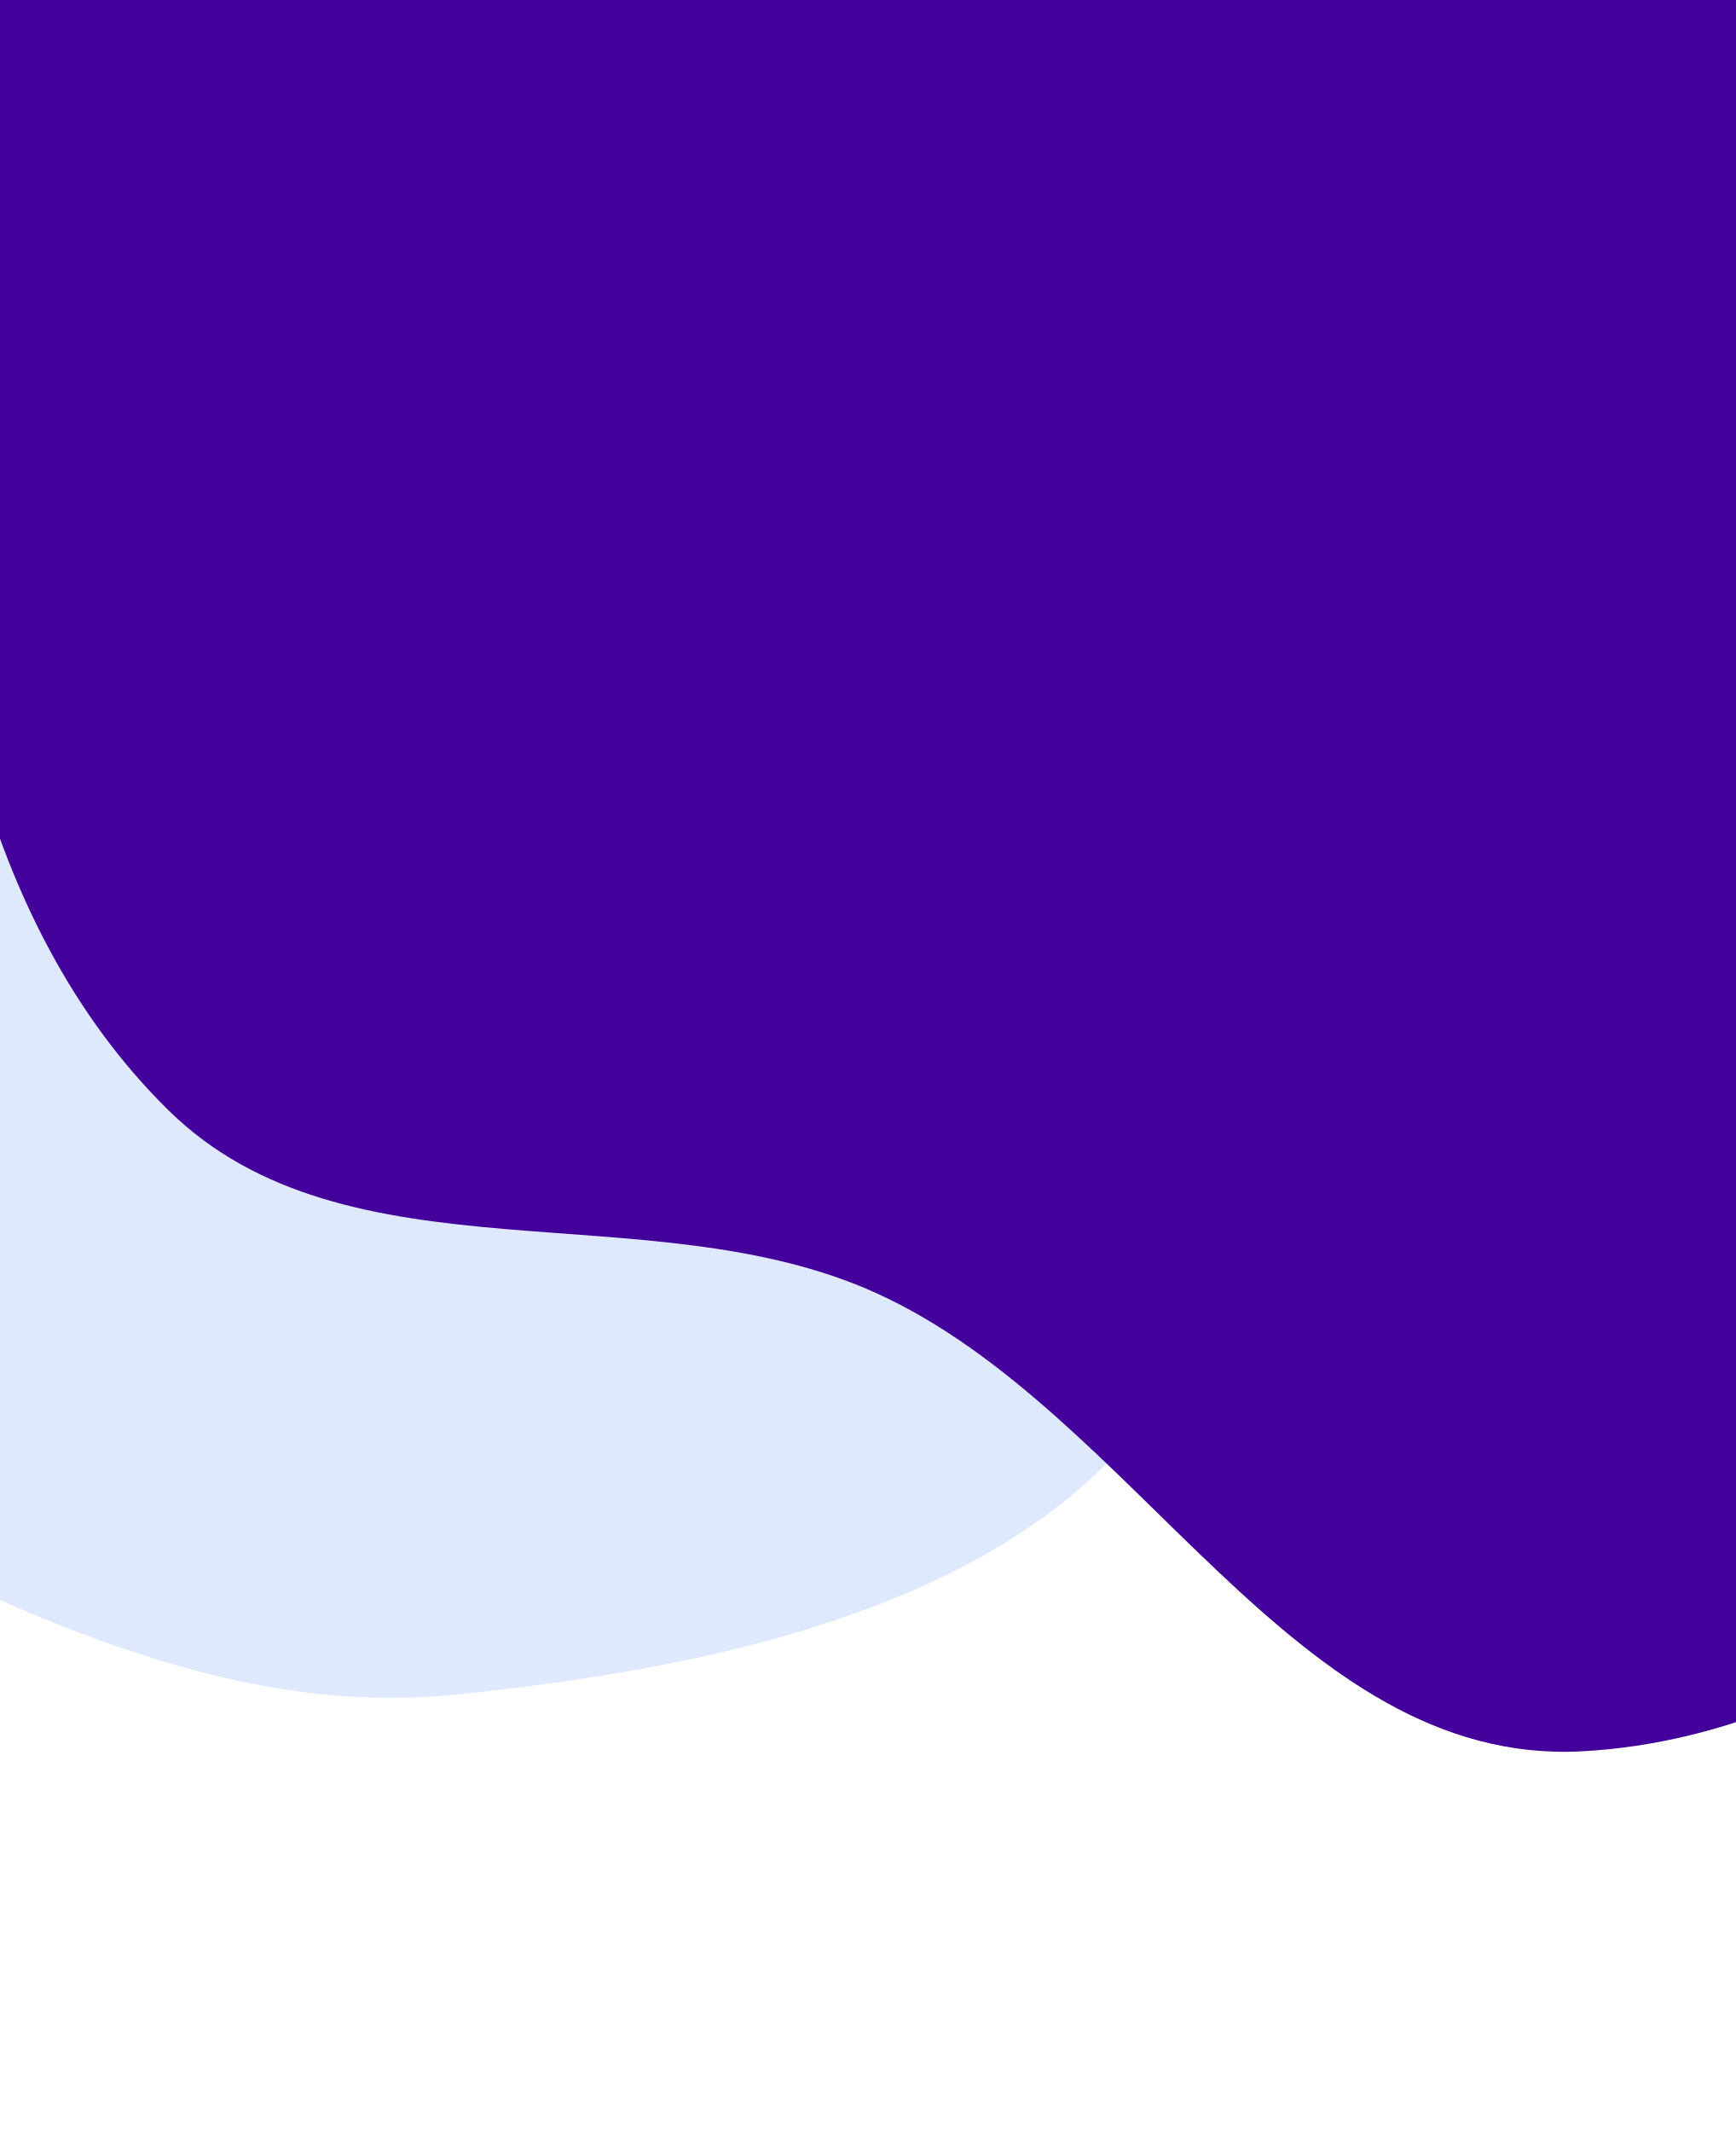
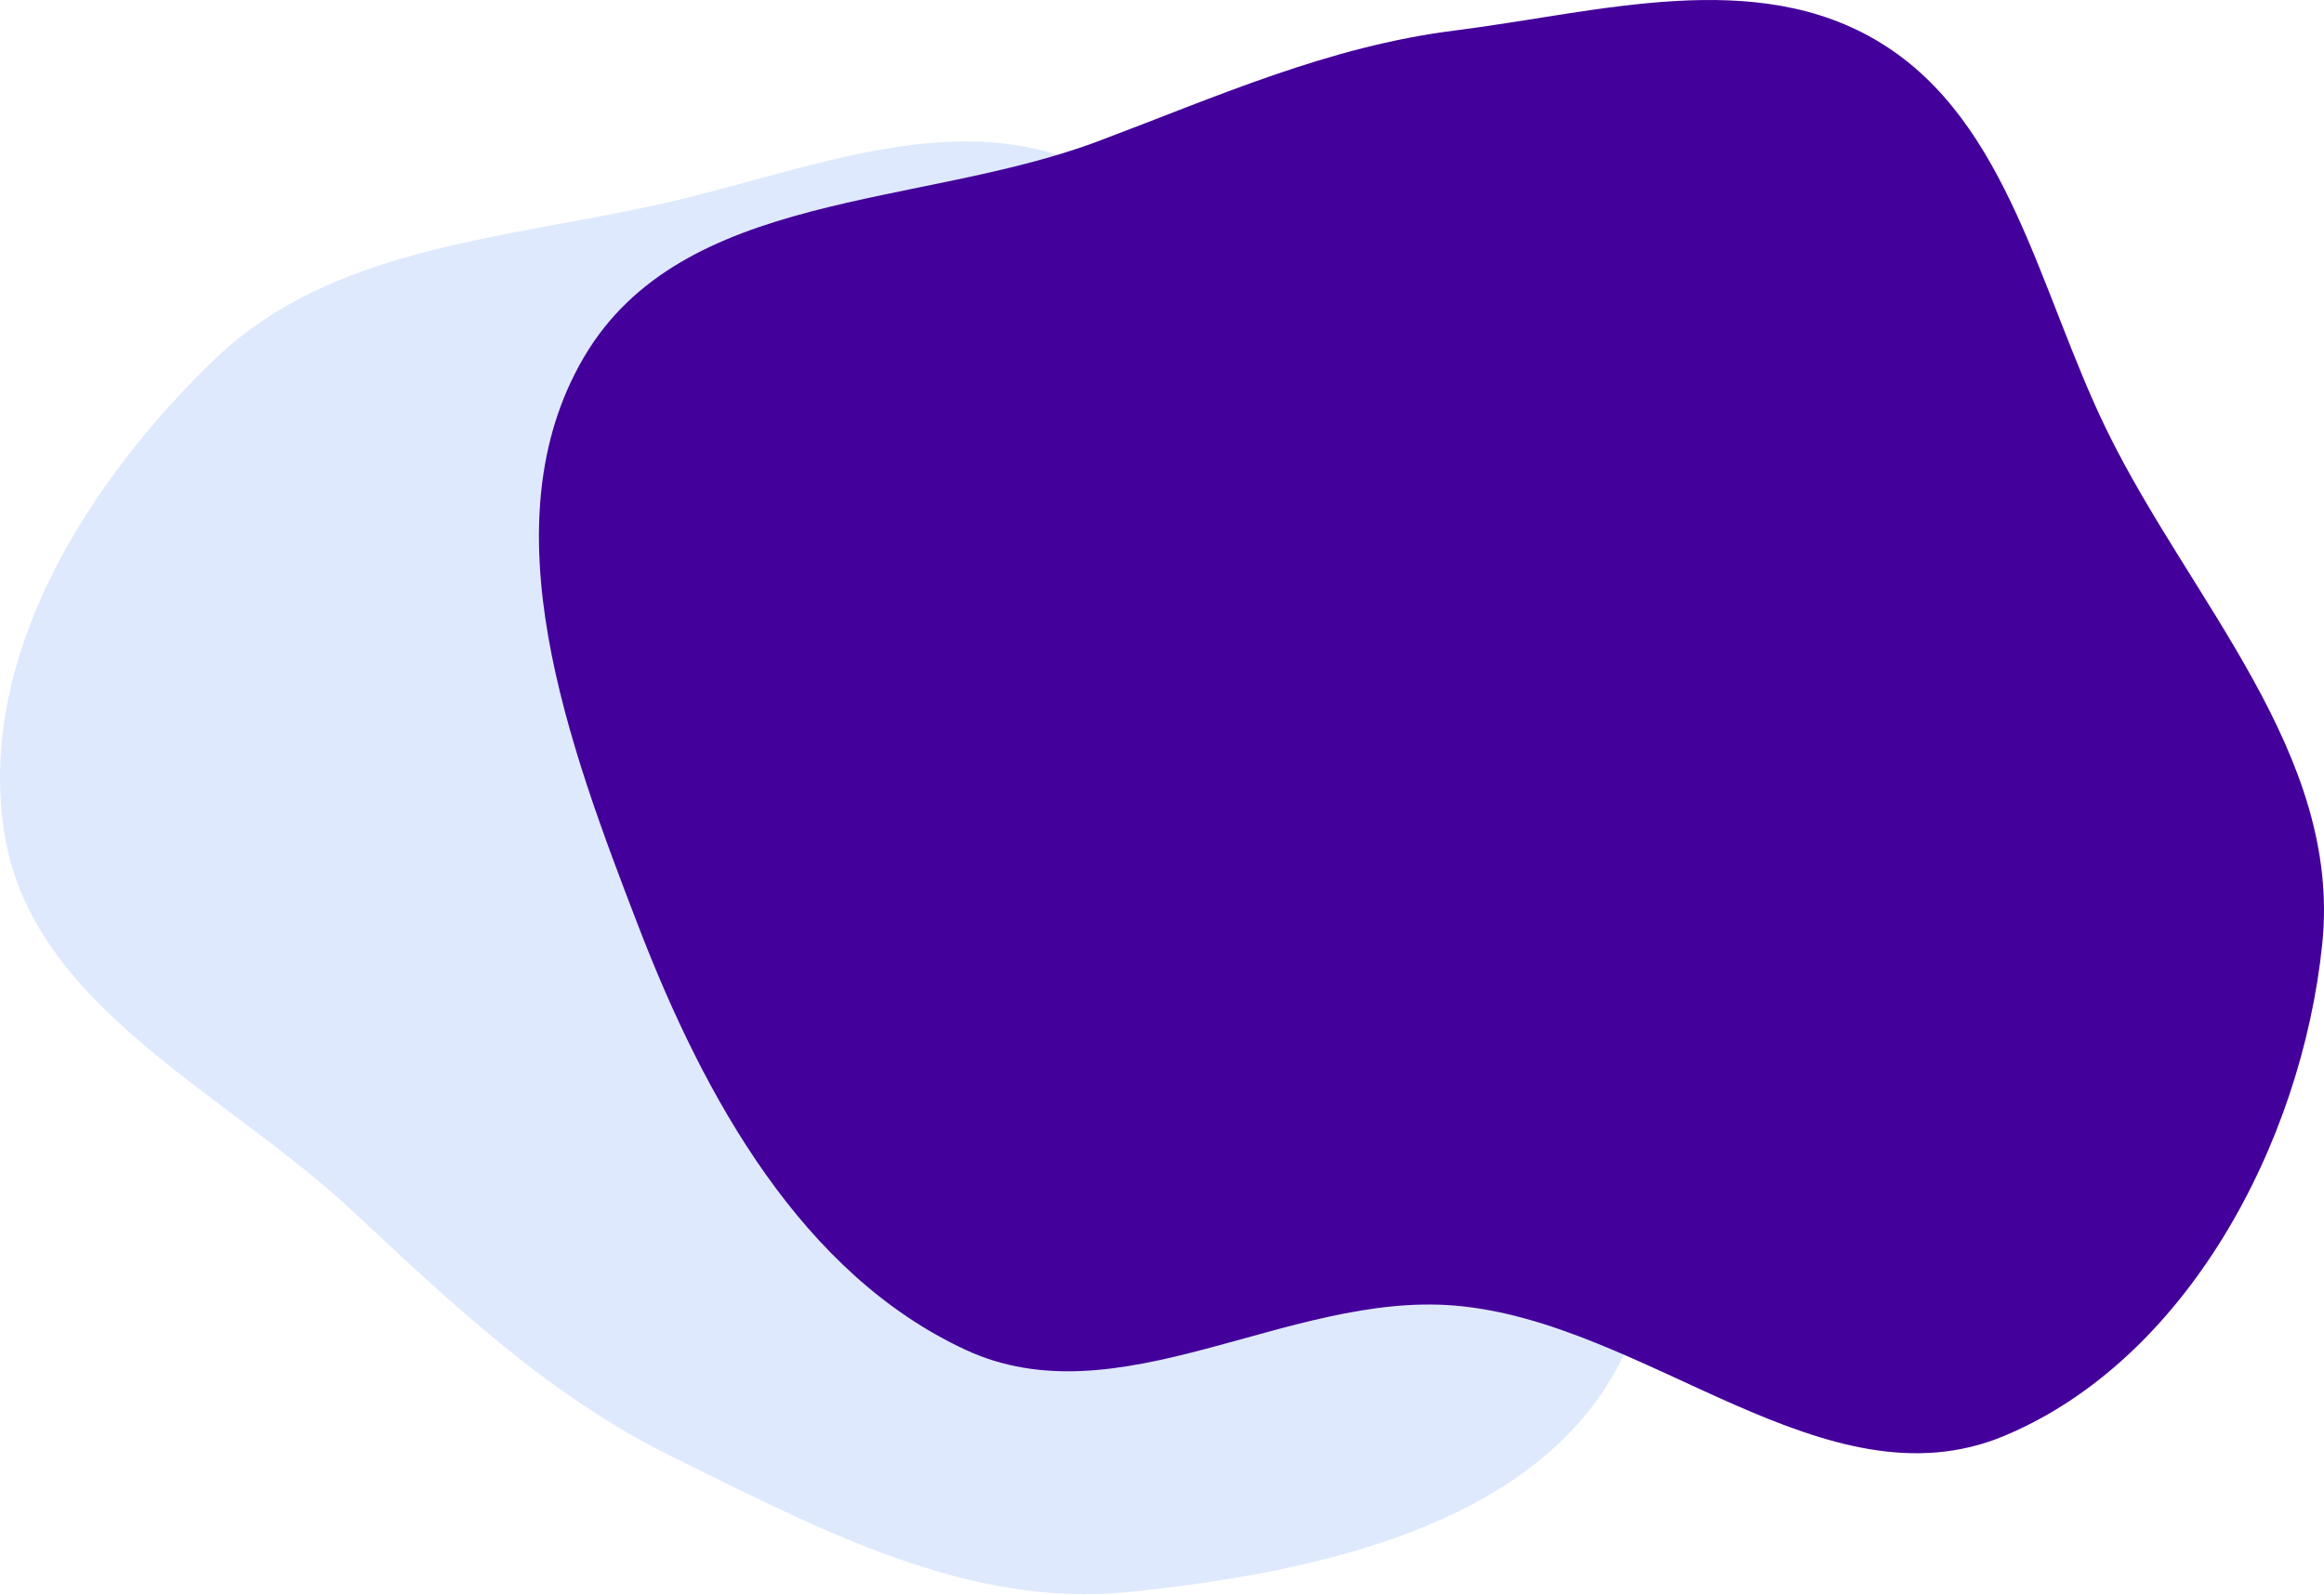
- <svg xmlns="http://www.w3.org/2000/svg" width="320" height="393" fill="none">
-   <path fill-rule="evenodd" clip-rule="evenodd" d="M-166.509-26.392c32.089-30.697 79.5-32.736 122.823-42.517C-5.33-77.57 34.577-95.154 70.86-79.985c35.373 14.788 48.37 56.089 69.554 88.043 19.825 29.903 38.829 58.232 50.02 92.318 16.102 49.047 52.105 102.133 28.967 148.269-22.906 45.672-84.449 58.513-135.285 63.723-44.343 4.545-85.085-17.379-125.098-37.036-34.083-16.744-60.356-41.81-88.124-67.712-35.18-32.817-87.845-56.018-95.437-103.518-7.704-48.195 22.77-96.76 58.033-130.494z" fill="#DFE9FD" />
-   <path fill-rule="evenodd" clip-rule="evenodd" d="M279.36-91.325c39.058 8.655 83.712 11.088 109.004 42.565 25.965 32.316 17.951 79.337 22.699 121.349 5.844 51.722 30.815 105.065 8.229 152.363-23.948 50.152-73.922 95.079-127.721 97.876-53.091 2.762-81.861-62.614-130.03-84.471-41.96-19.039-97.543-1.227-130.56-33.772-35.163-34.66-44.195-89.05-45.416-139.688C-15.721 11.55-16.73-53.07 23.946-87.217c40.948-34.374 100.603-7.585 152.856-8.425 35.114-.565 68.402-3.252 102.558 4.317z" fill="#44009B" />
+ <svg xmlns="http://www.w3.org/2000/svg" width="953" height="654" viewBox="0 0 953 654" fill="none">
+   <path fill-rule="evenodd" clip-rule="evenodd" d="M88.475 146.939C136.404 101.09 207.218 98.045 271.924 83.435C329.213 70.501 388.819 44.235 443.013 66.892C495.846 88.98 515.259 150.667 546.9 198.394C576.51 243.058 604.895 285.371 621.609 336.282C645.66 409.538 699.434 488.829 664.875 557.737C630.663 625.954 538.741 645.132 462.812 652.915C396.582 659.703 335.728 626.957 275.965 597.598C225.059 572.589 185.817 535.15 144.342 496.462C91.797 447.446 13.136 412.794 1.796 341.846C-9.71 269.863 35.806 197.324 88.475 146.939Z" fill="#DFE9FD" />
+   <path fill-rule="evenodd" clip-rule="evenodd" d="M596.508 12.523C655.794 5.064 719.823 -13.958 771.216 17.601C823.98 50.003 836.343 120.165 864.137 176.869C898.355 246.677 960.288 309.153 952.295 387.03C943.821 469.605 896.115 557.913 821.853 588.889C748.568 619.458 675.243 541.969 596.508 535.439C527.921 529.751 458.697 582.742 395.901 553.563C329.024 522.488 288.981 450.529 261.811 379.92C233.188 305.536 199.288 215.155 239.336 146.682C279.65 77.753 377.021 85.447 450.091 58.001C499.196 39.556 544.664 19.045 596.508 12.523Z" fill="#44009B" />
</svg>
